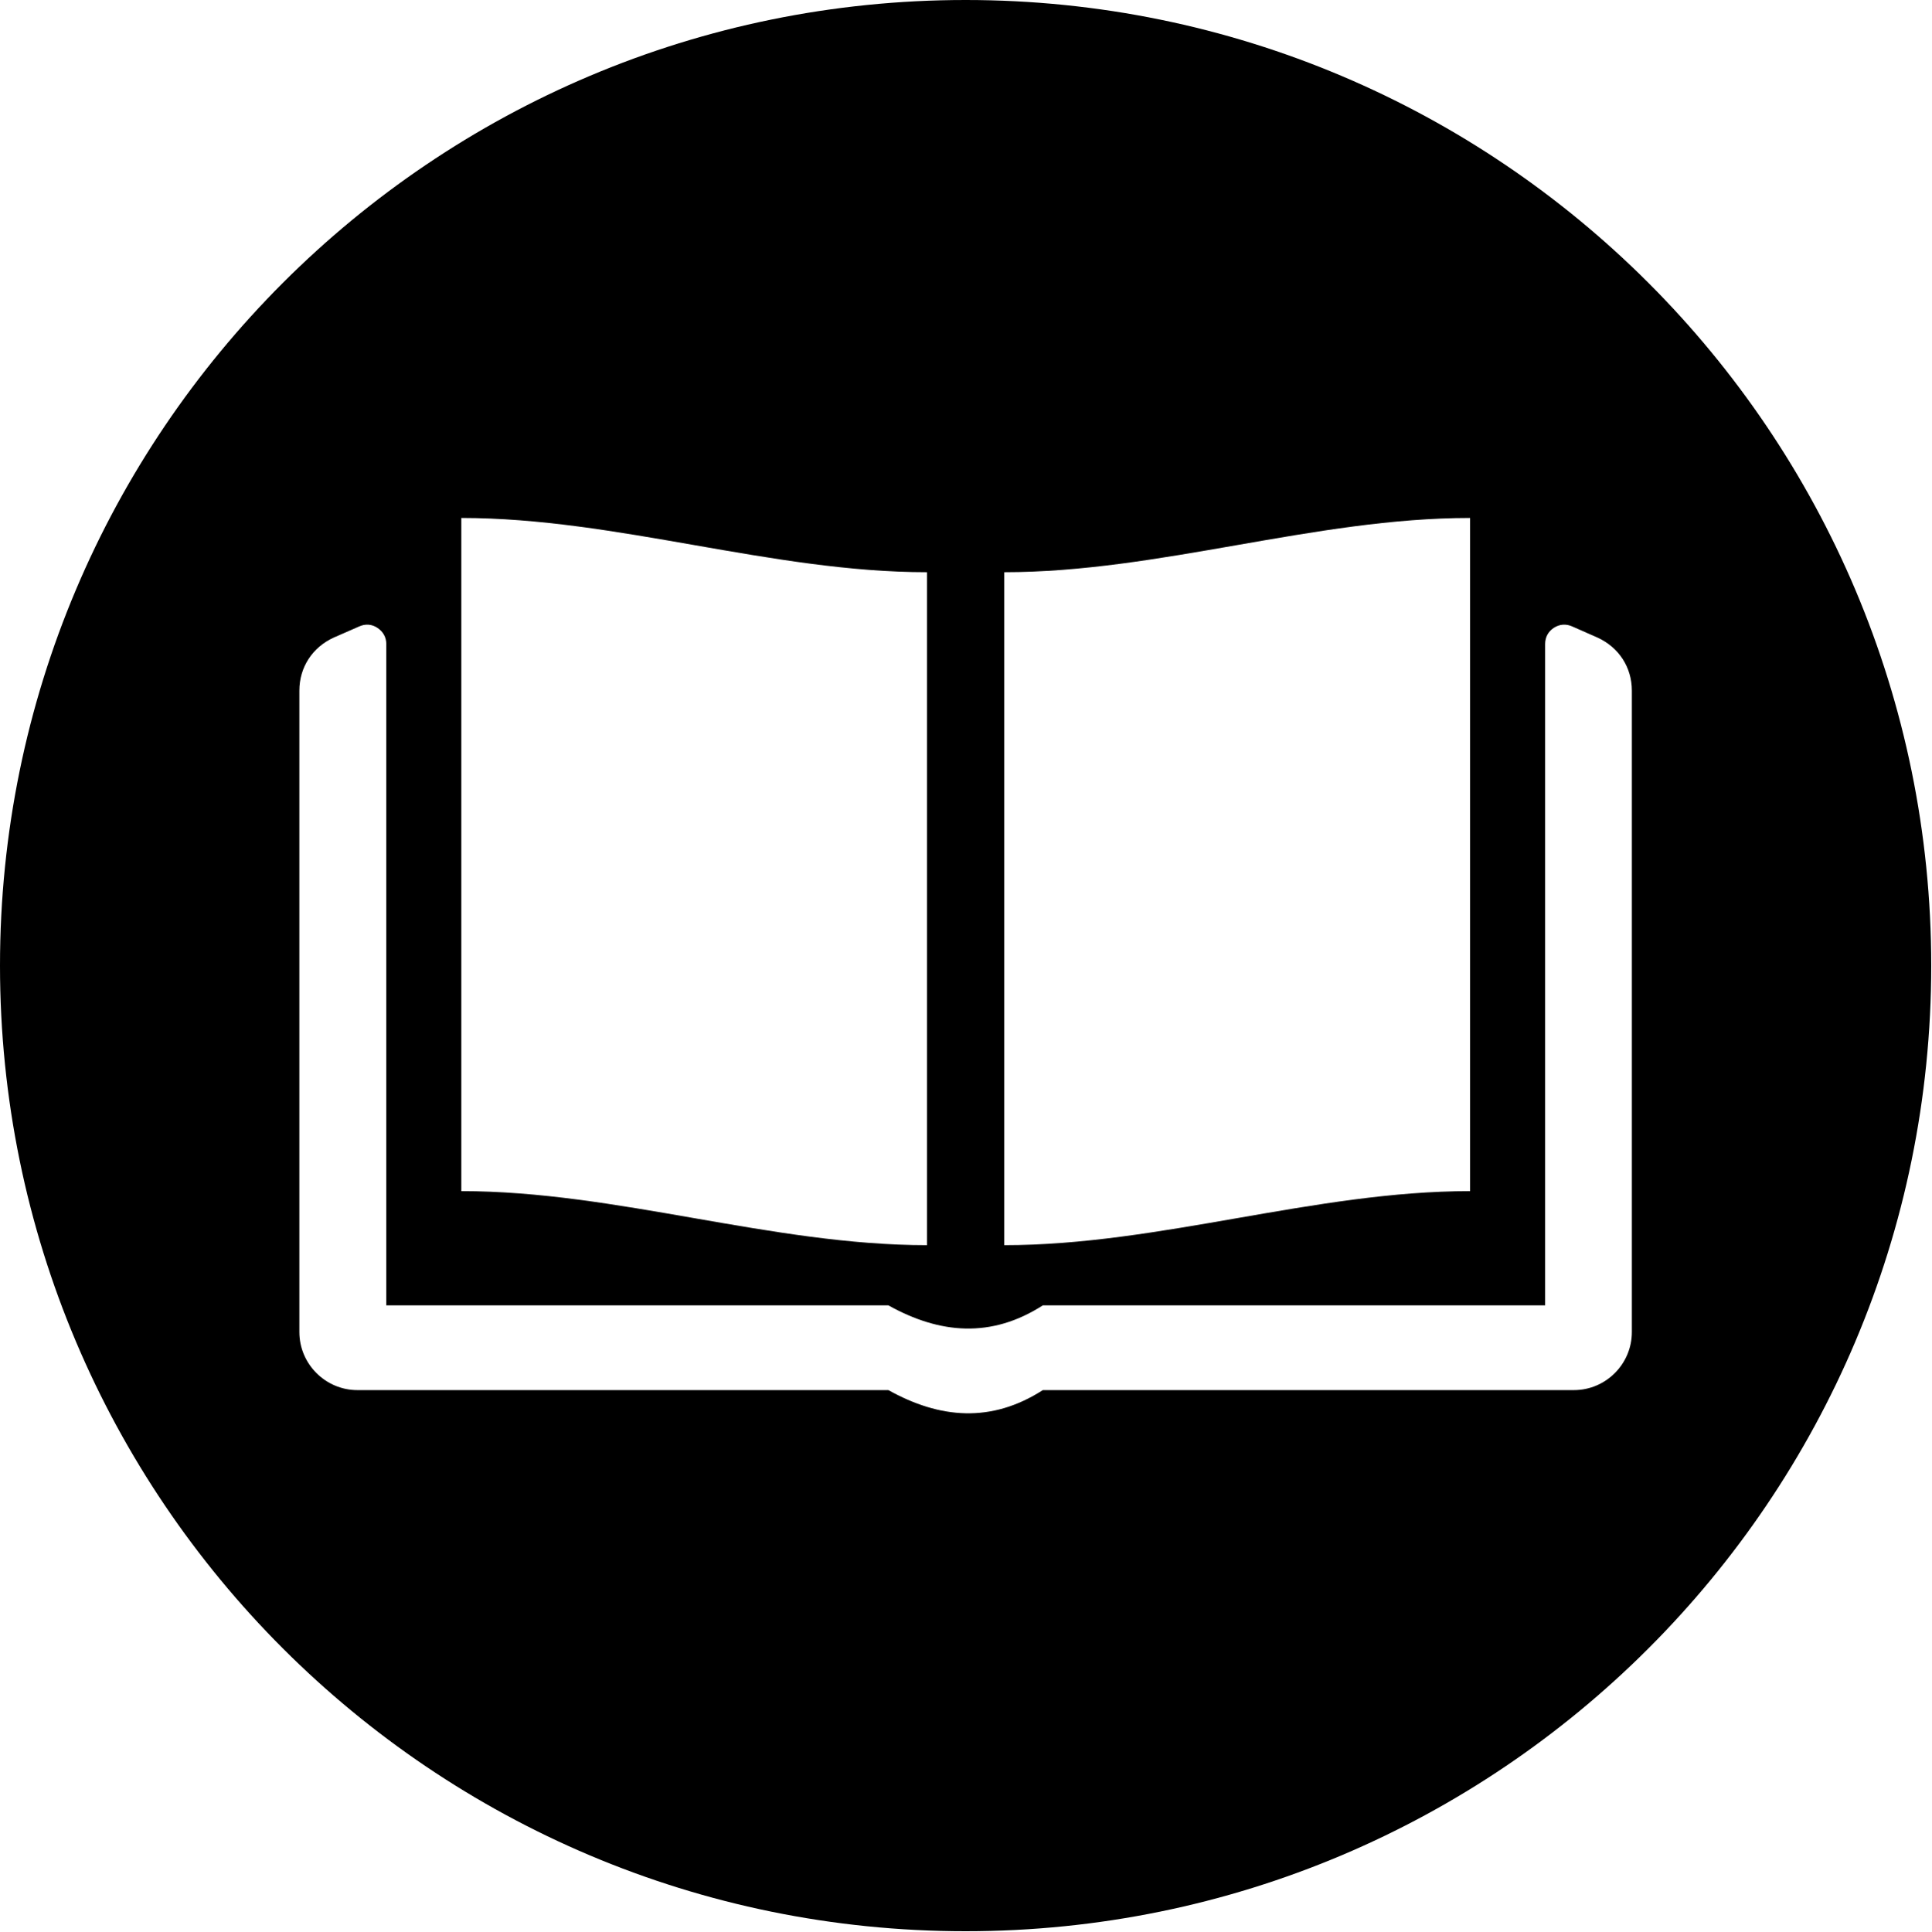
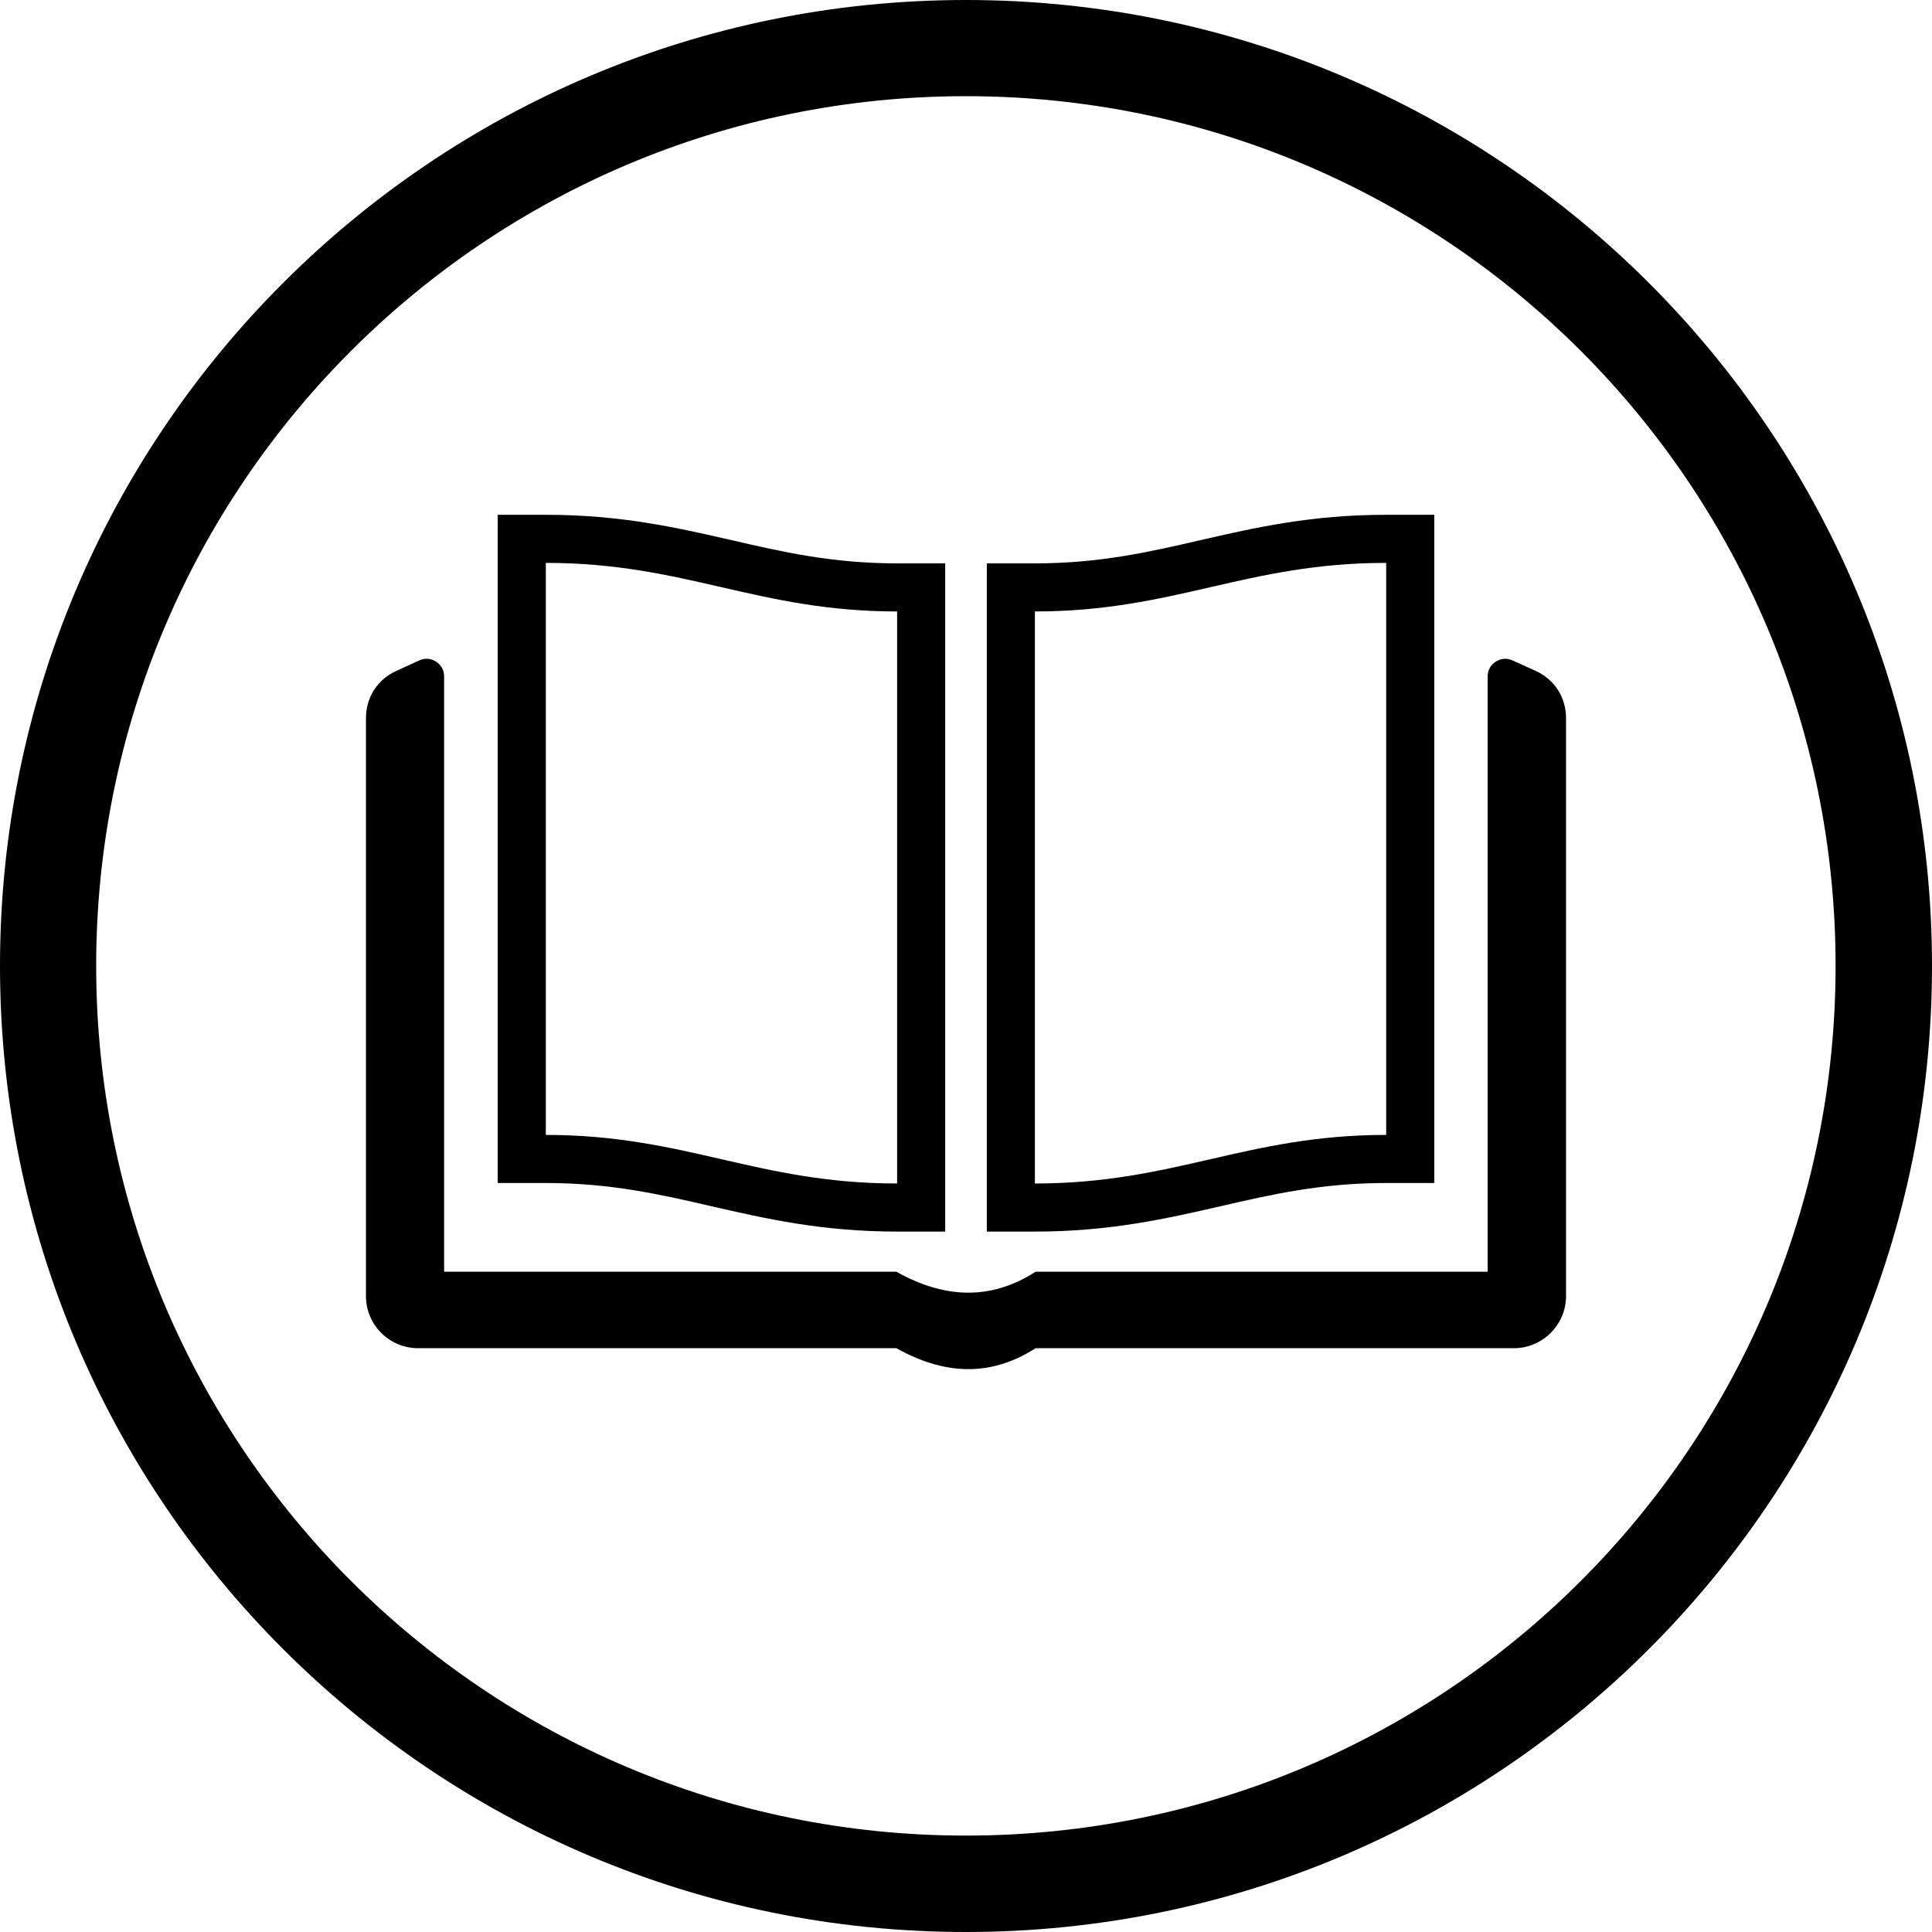
- <svg xmlns="http://www.w3.org/2000/svg" xml:space="preserve" version="1.1" shape-rendering="geometricPrecision" text-rendering="geometricPrecision" image-rendering="optimizeQuality" fill-rule="evenodd" clip-rule="evenodd" viewBox="0 0 9754 9754">
+ <svg xmlns="http://www.w3.org/2000/svg" xml:space="preserve" version="1.1" shape-rendering="geometricPrecision" text-rendering="geometricPrecision" image-rendering="optimizeQuality" fill-rule="evenodd" clip-rule="evenodd" viewBox="0 0 8035 8035">
  <g id="Слой_x0020_1">
-     <path fill="currentColor" d="M4877 0c2694,0 4877,2184 4877,4877 0,2694 -2183,4877 -4877,4877 -2693,0 -4877,-2183 -4877,-4877 0,-2693 2184,-4877 4877,-4877zm195 2890c784,0 1569,-274 2353,-274l0 3400c-784,0 -1569,273 -2353,273l0 -3399zm-2742 -274c784,0 1568,274 2352,274l0 3399c-784,0 -1568,-273 -2352,-273l0 -3400zm5611 548l127 56c108,49 174,150 174,268l0 3240c0,161 -131,293 -293,293l-2682 0c-260,167 -520,145 -780,0l-2682 0c-161,0 -293,-132 -293,-293l0 -3240c0,-118 66,-219 174,-268l128 -56c31,-14 64,-12 92,7 29,19 45,48 45,82l0 3340 2536 0c260,145 520,167 780,0l2537 0 0 -3340c0,-34 15,-63 44,-82 29,-19 62,-21 93,-7z" />
+     <g id="_1459083716688">
+       <g>
+         <path fill="currentColor" d="M4017 0c1110,0 2114,450 2841,1177 727,727 1177,1731 1177,2840 0,1110 -450,2114 -1177,2841 -727,727 -1731,1177 -2841,1177 -1109,0 -2113,-450 -2840,-1177 -727,-727 -1177,-1731 -1177,-2841 0,-1109 450,-2113 1177,-2840 727,-727 1731,-1177 2840,-1177zm3617 4017c0,1998 -1619,3617 -3617,3617 -1997,0 -3617,-1619 -3617,-3617 0,-1997 1620,-3617 3617,-3617 1998,0 3617,1620 3617,3617zm-1345 -1271l95 43c80,35 129,110 129,198l0 2403c0,120 -98,217 -217,217l-1989 0c-193,124 -386,108 -579,0l-1989 0c-120,0 -217,-97 -217,-217l0 -2403c0,-88 49,-163 129,-198l94 -43c23,-10 48,-8 69,6 21,14 33,35 33,61l0 2476 1881 0c193,108 386,124 579,0l1880 0 0 -2476c0,-26 12,-47 33,-61 22,-14 46,-16 69,-6z" />
+       </g>
+       <g>
+         <path fill="currentColor" d="M4304 2343c270,0 478,-48 686,-96 231,-53 463,-106 775,-106l200 0 0 200 0 2379 0 200 -200 0c-270,0 -478,48 -686,96 -232,53 -464,106 -775,106l-200 0 0 -200 0 -2379 0 -200 200 0zm0 200c581,0 879,-202 1461,-202l0 2379c-582,0 -880,202 -1461,202l0 -2379zm-2034 -202c581,0 879,202 1461,202l0 2379c-582,0 -880,-202 -1461,-202l0 -2379zm0 -200c312,0 543,53 775,106 208,48 416,96 686,96l200 0 0 200 0 2379 0 200 -200 0c-312,0 -544,-53 -775,-106 -208,-48 -416,-96 -686,-96l-200 0 0 -200 0 -2379 0 -200 200 0z" />
+       </g>
+     </g>
  </g>
</svg>
